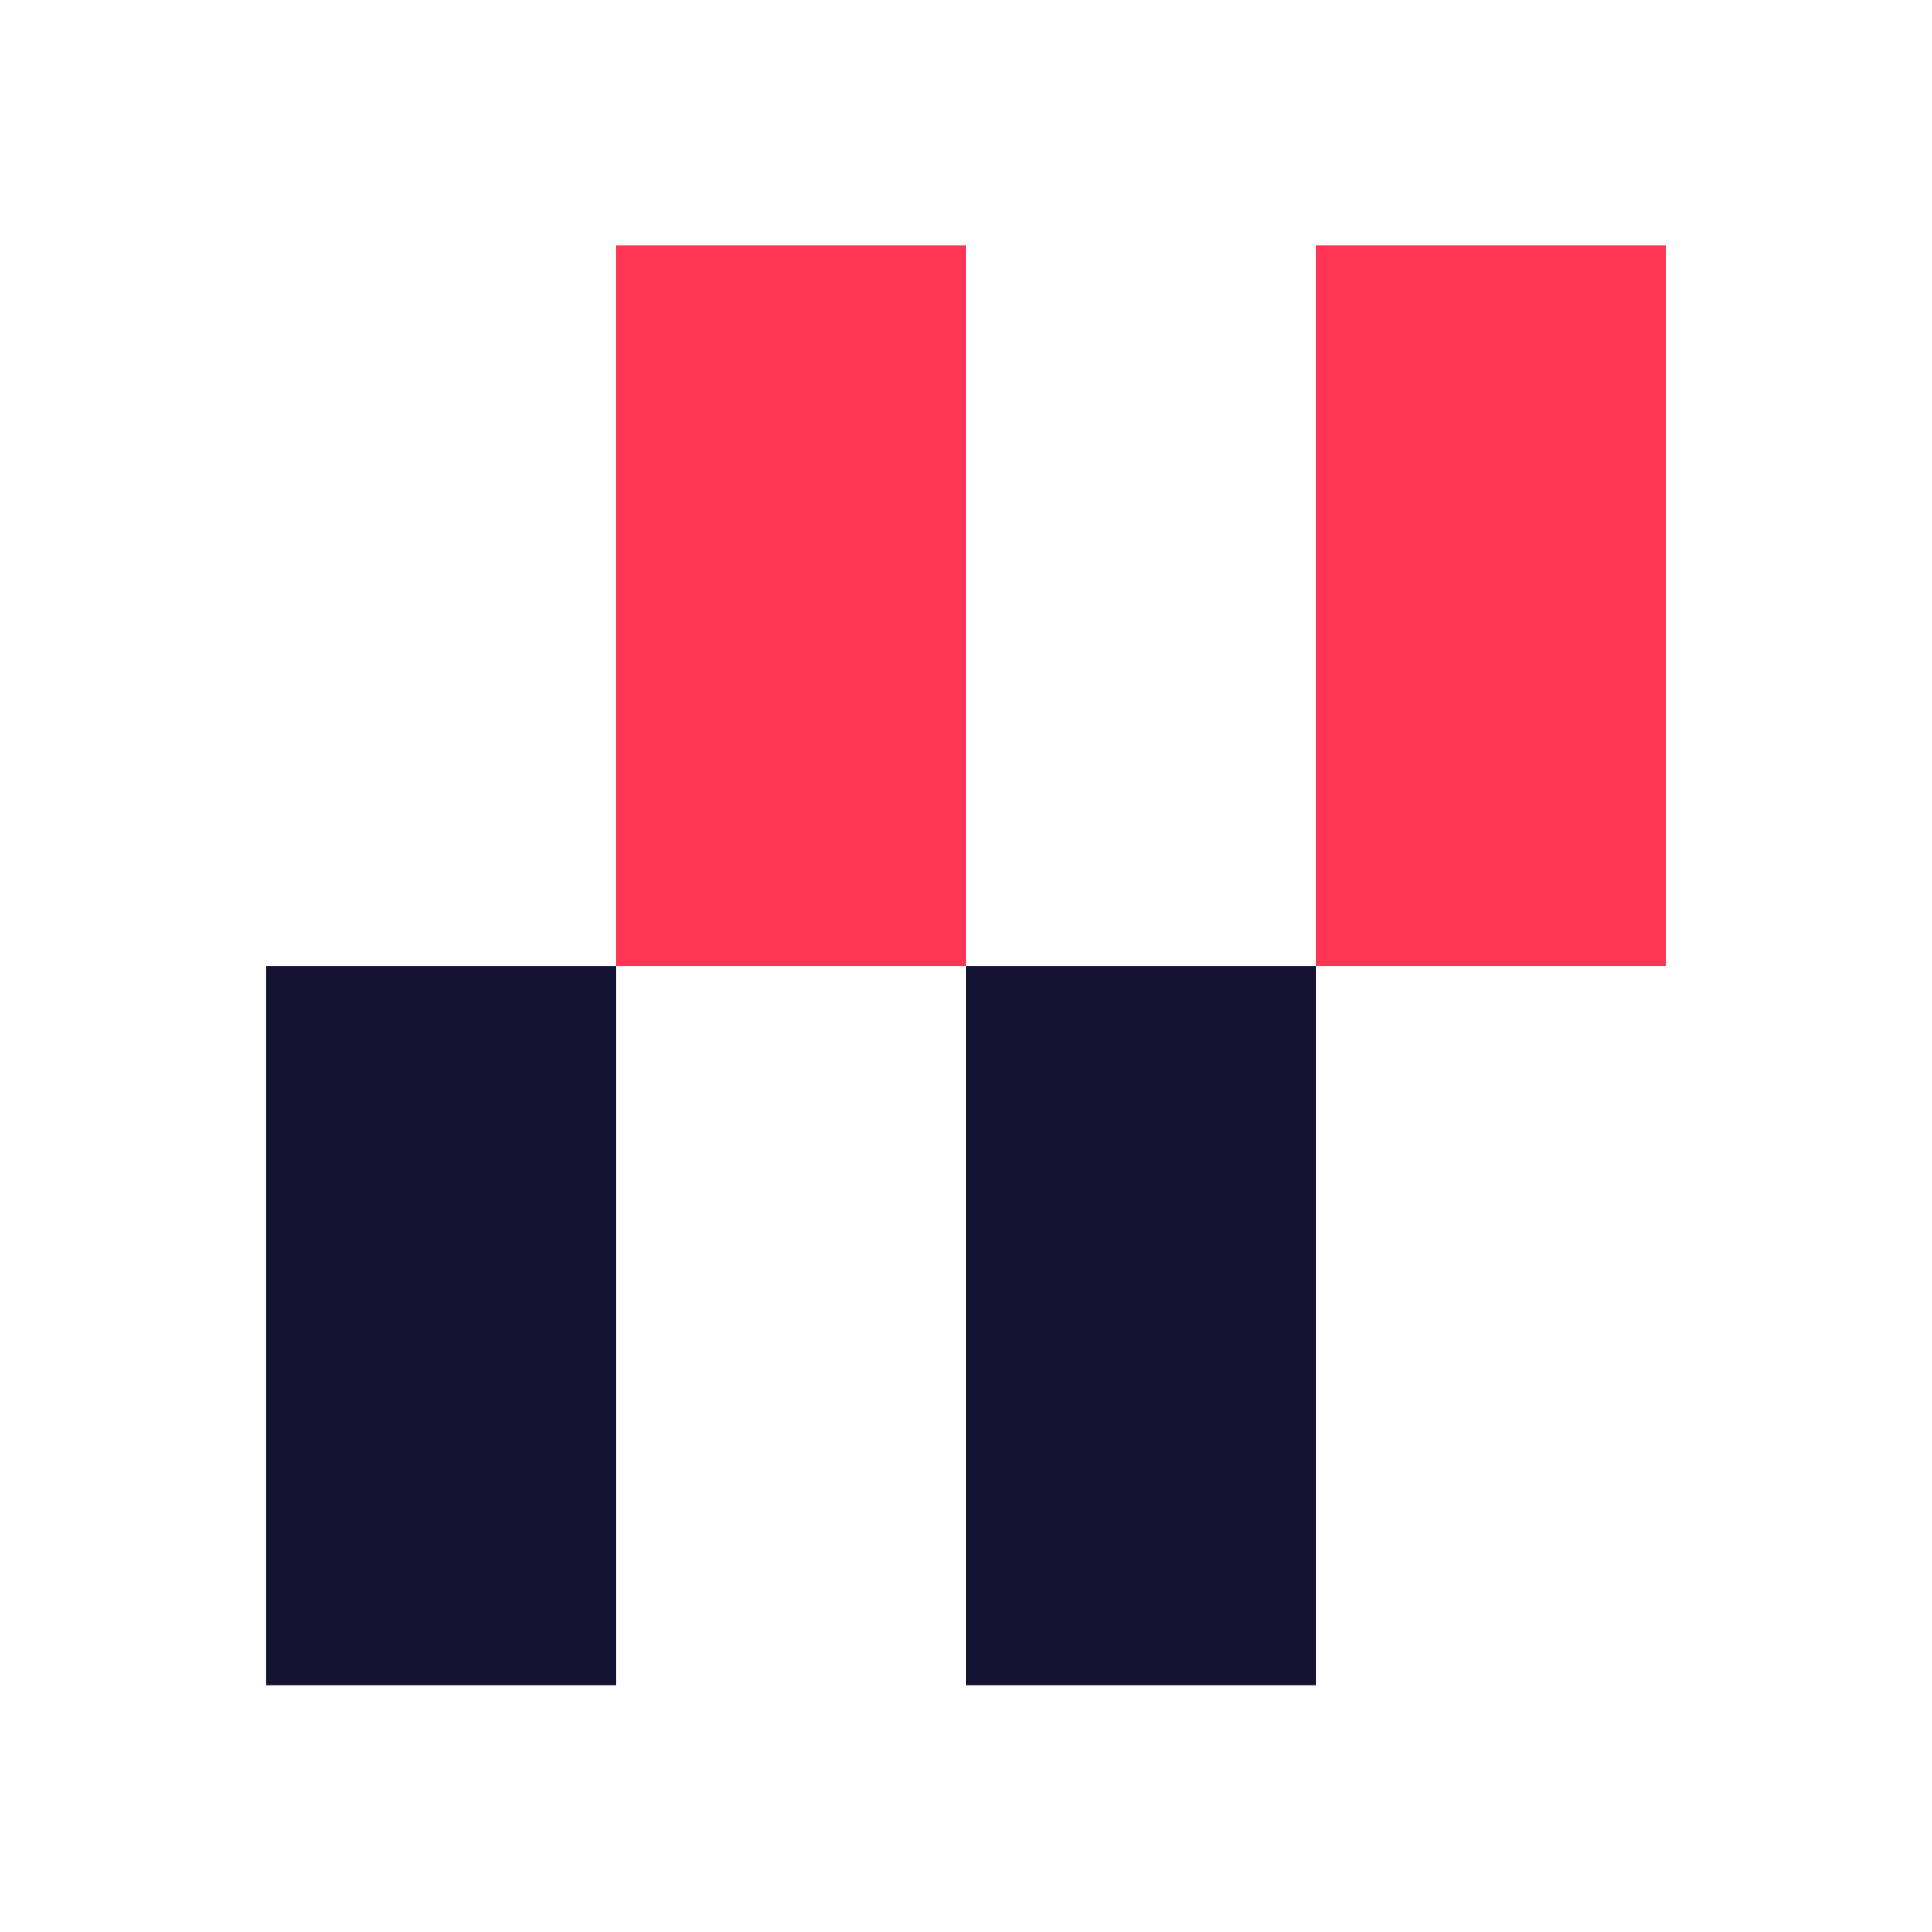
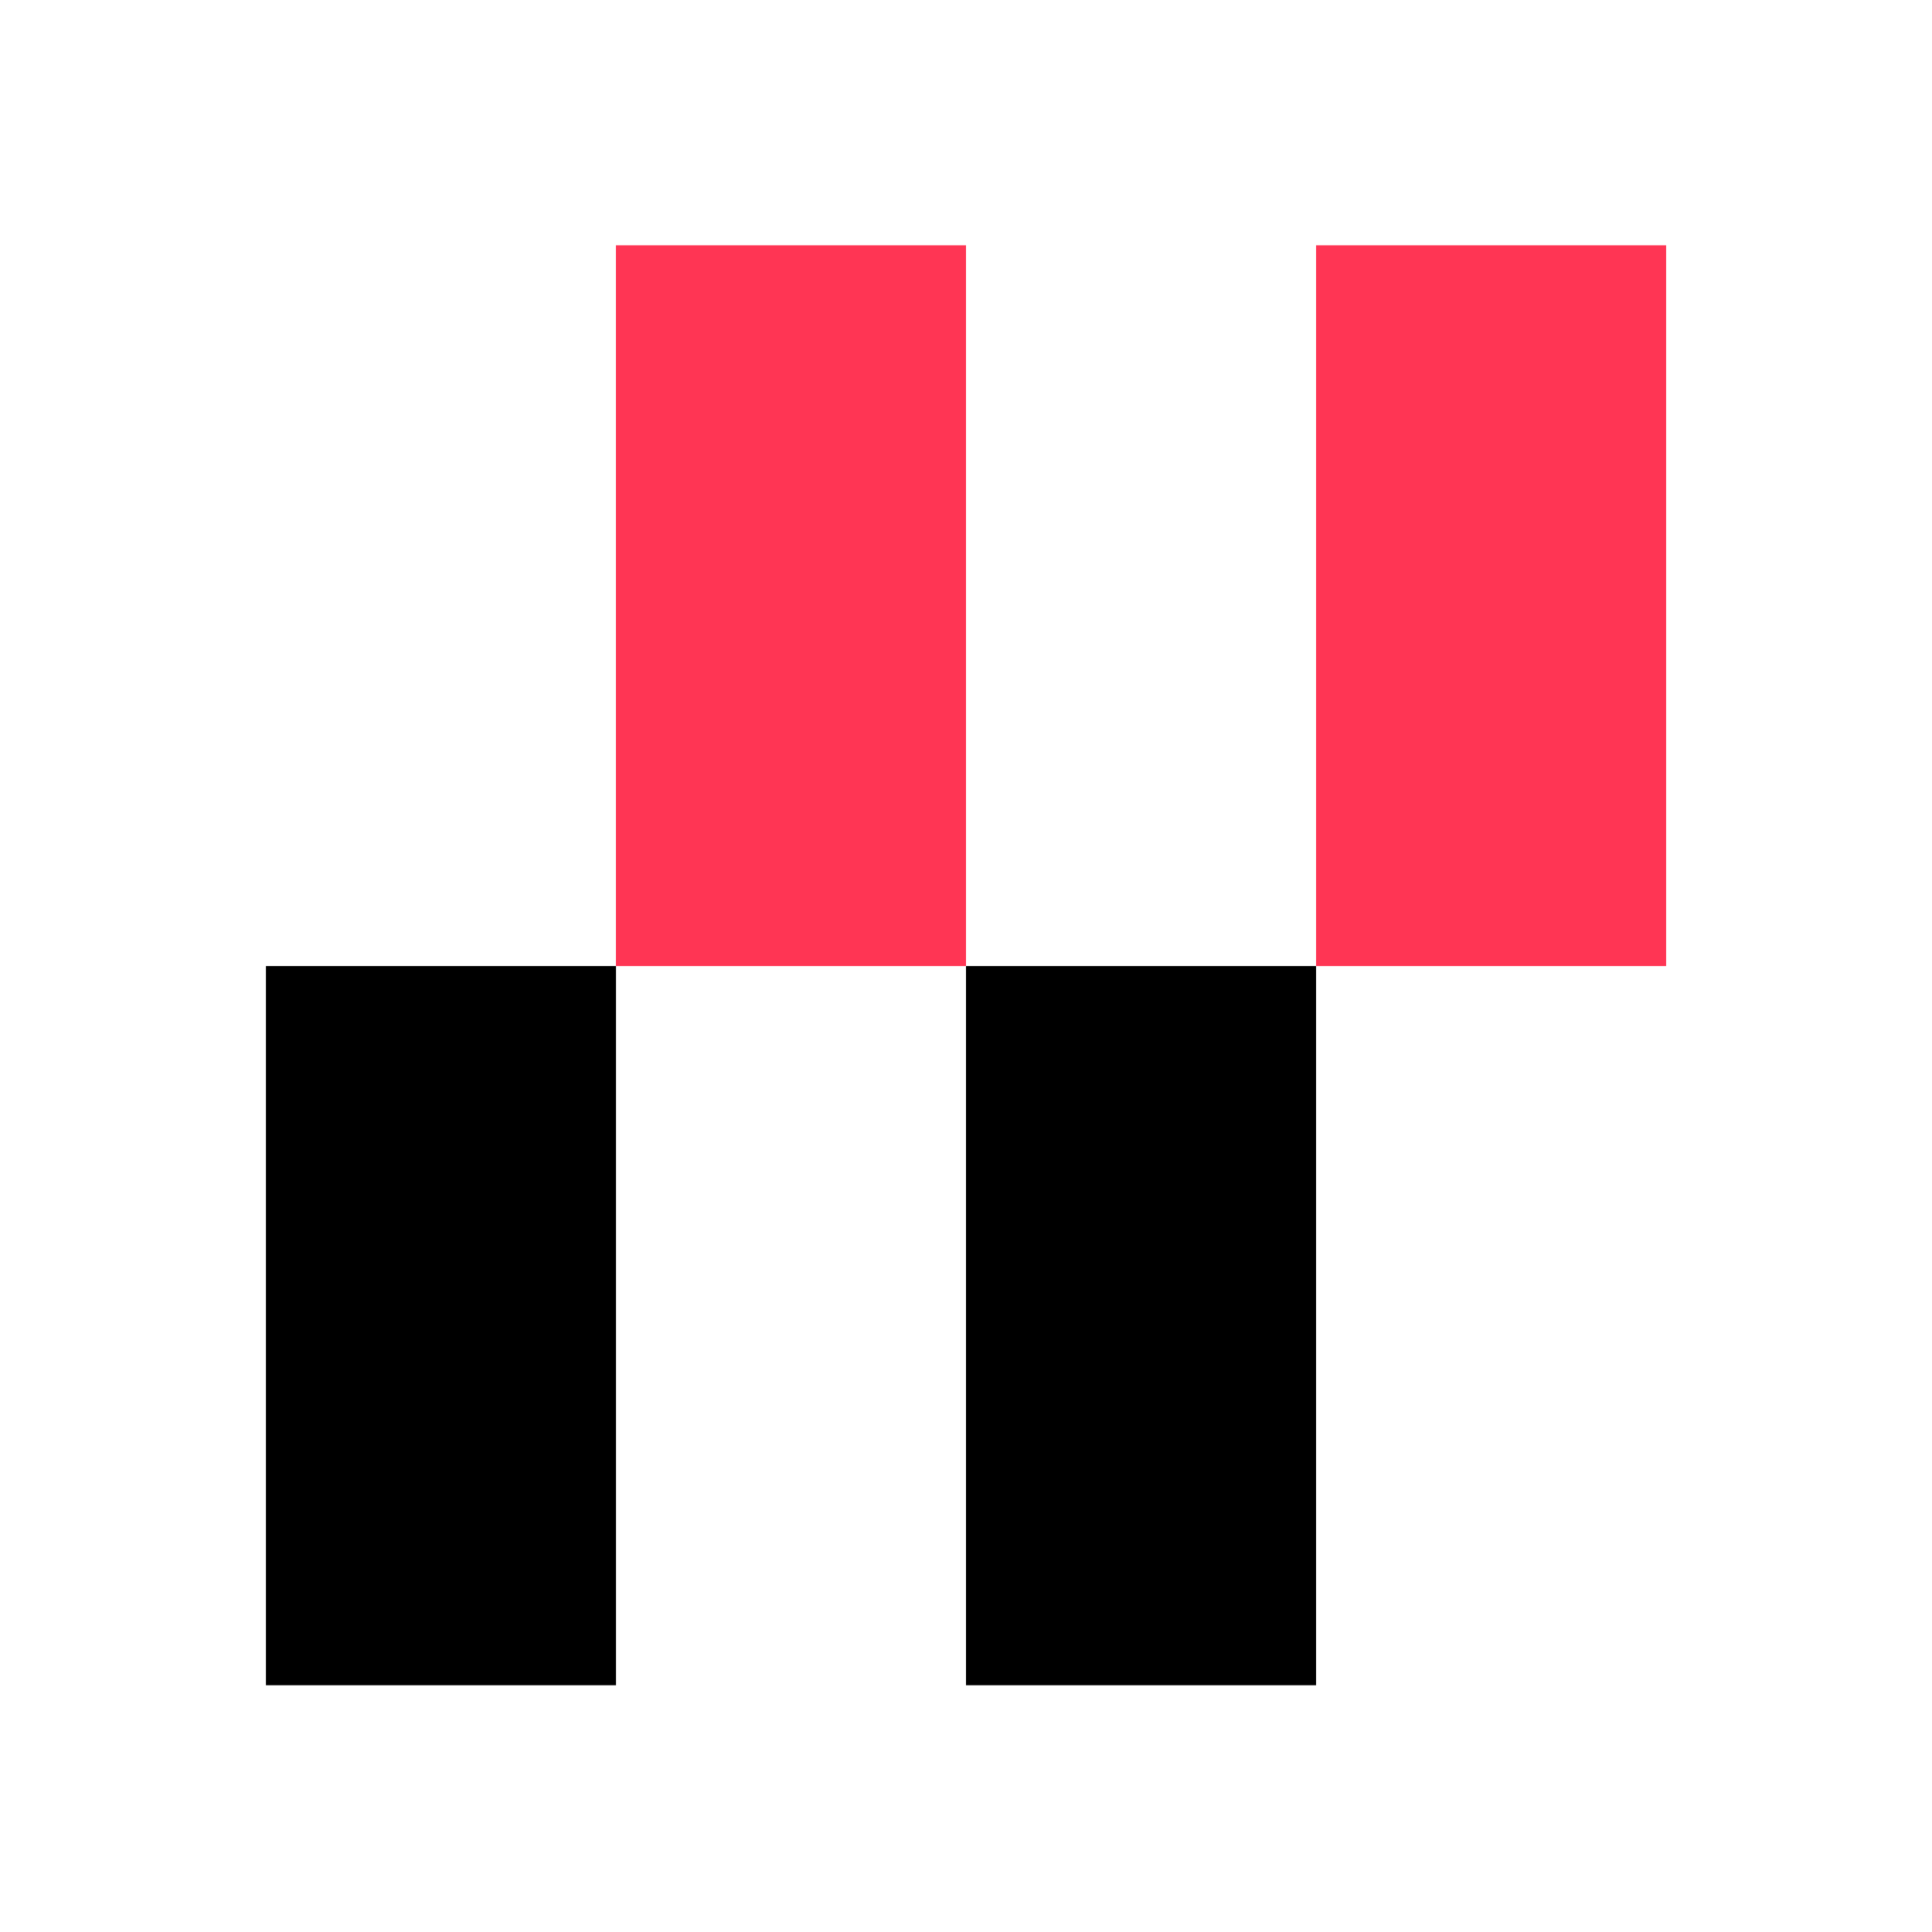
<svg xmlns="http://www.w3.org/2000/svg" viewBox="0 0 32 32">
  <rect x="10.202" y="4.063" width="5.798" height="11.938" fill="rgb(255, 53, 84)" />
  <rect x="21.798" y="4.063" width="5.798" height="11.938" fill="rgb(255, 53, 84)" />
-   <rect x="4.405" y="16.001" width="5.798" height="11.912" fill="rgb(20, 20, 50)" />
-   <rect x="16" y="16.001" width="5.798" height="11.912" fill="rgb(20, 20, 50)" />
+   <rect x="4.405" y="16.001" width="5.798" height="11.912" fill="currentColor" />
+   <rect x="16" y="16.001" width="5.798" height="11.912" fill="currentColor" />
</svg>
